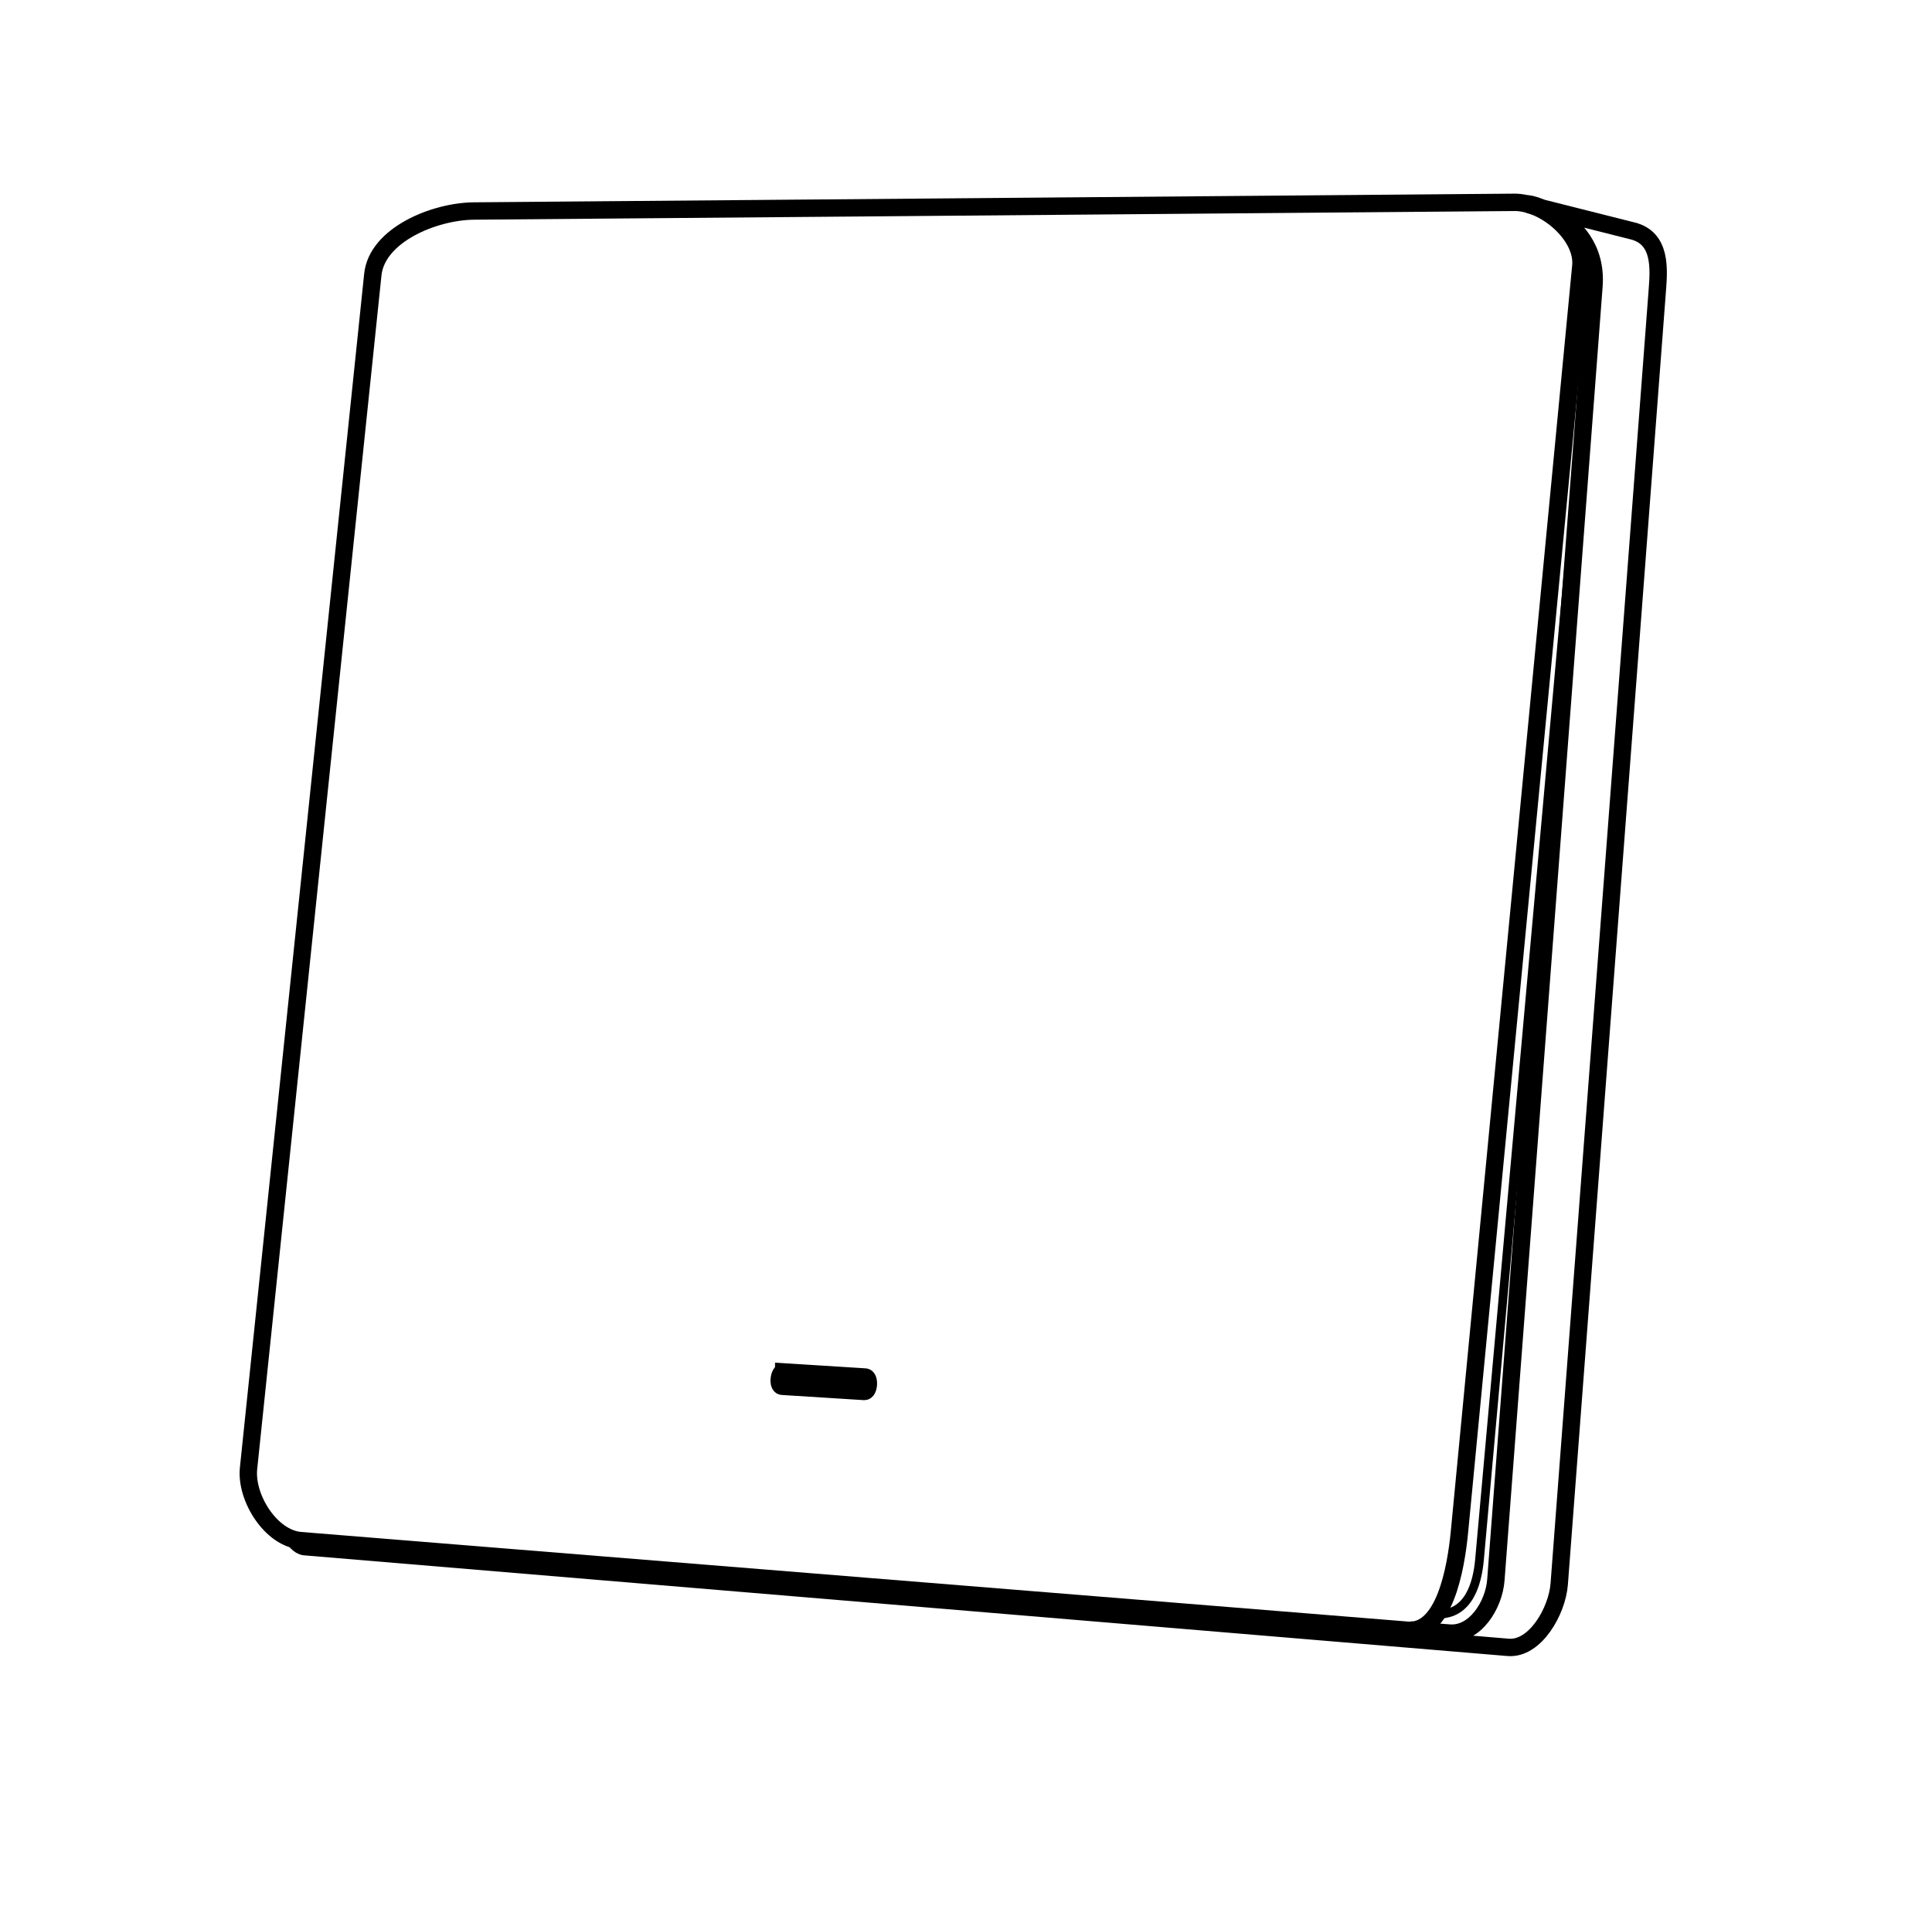
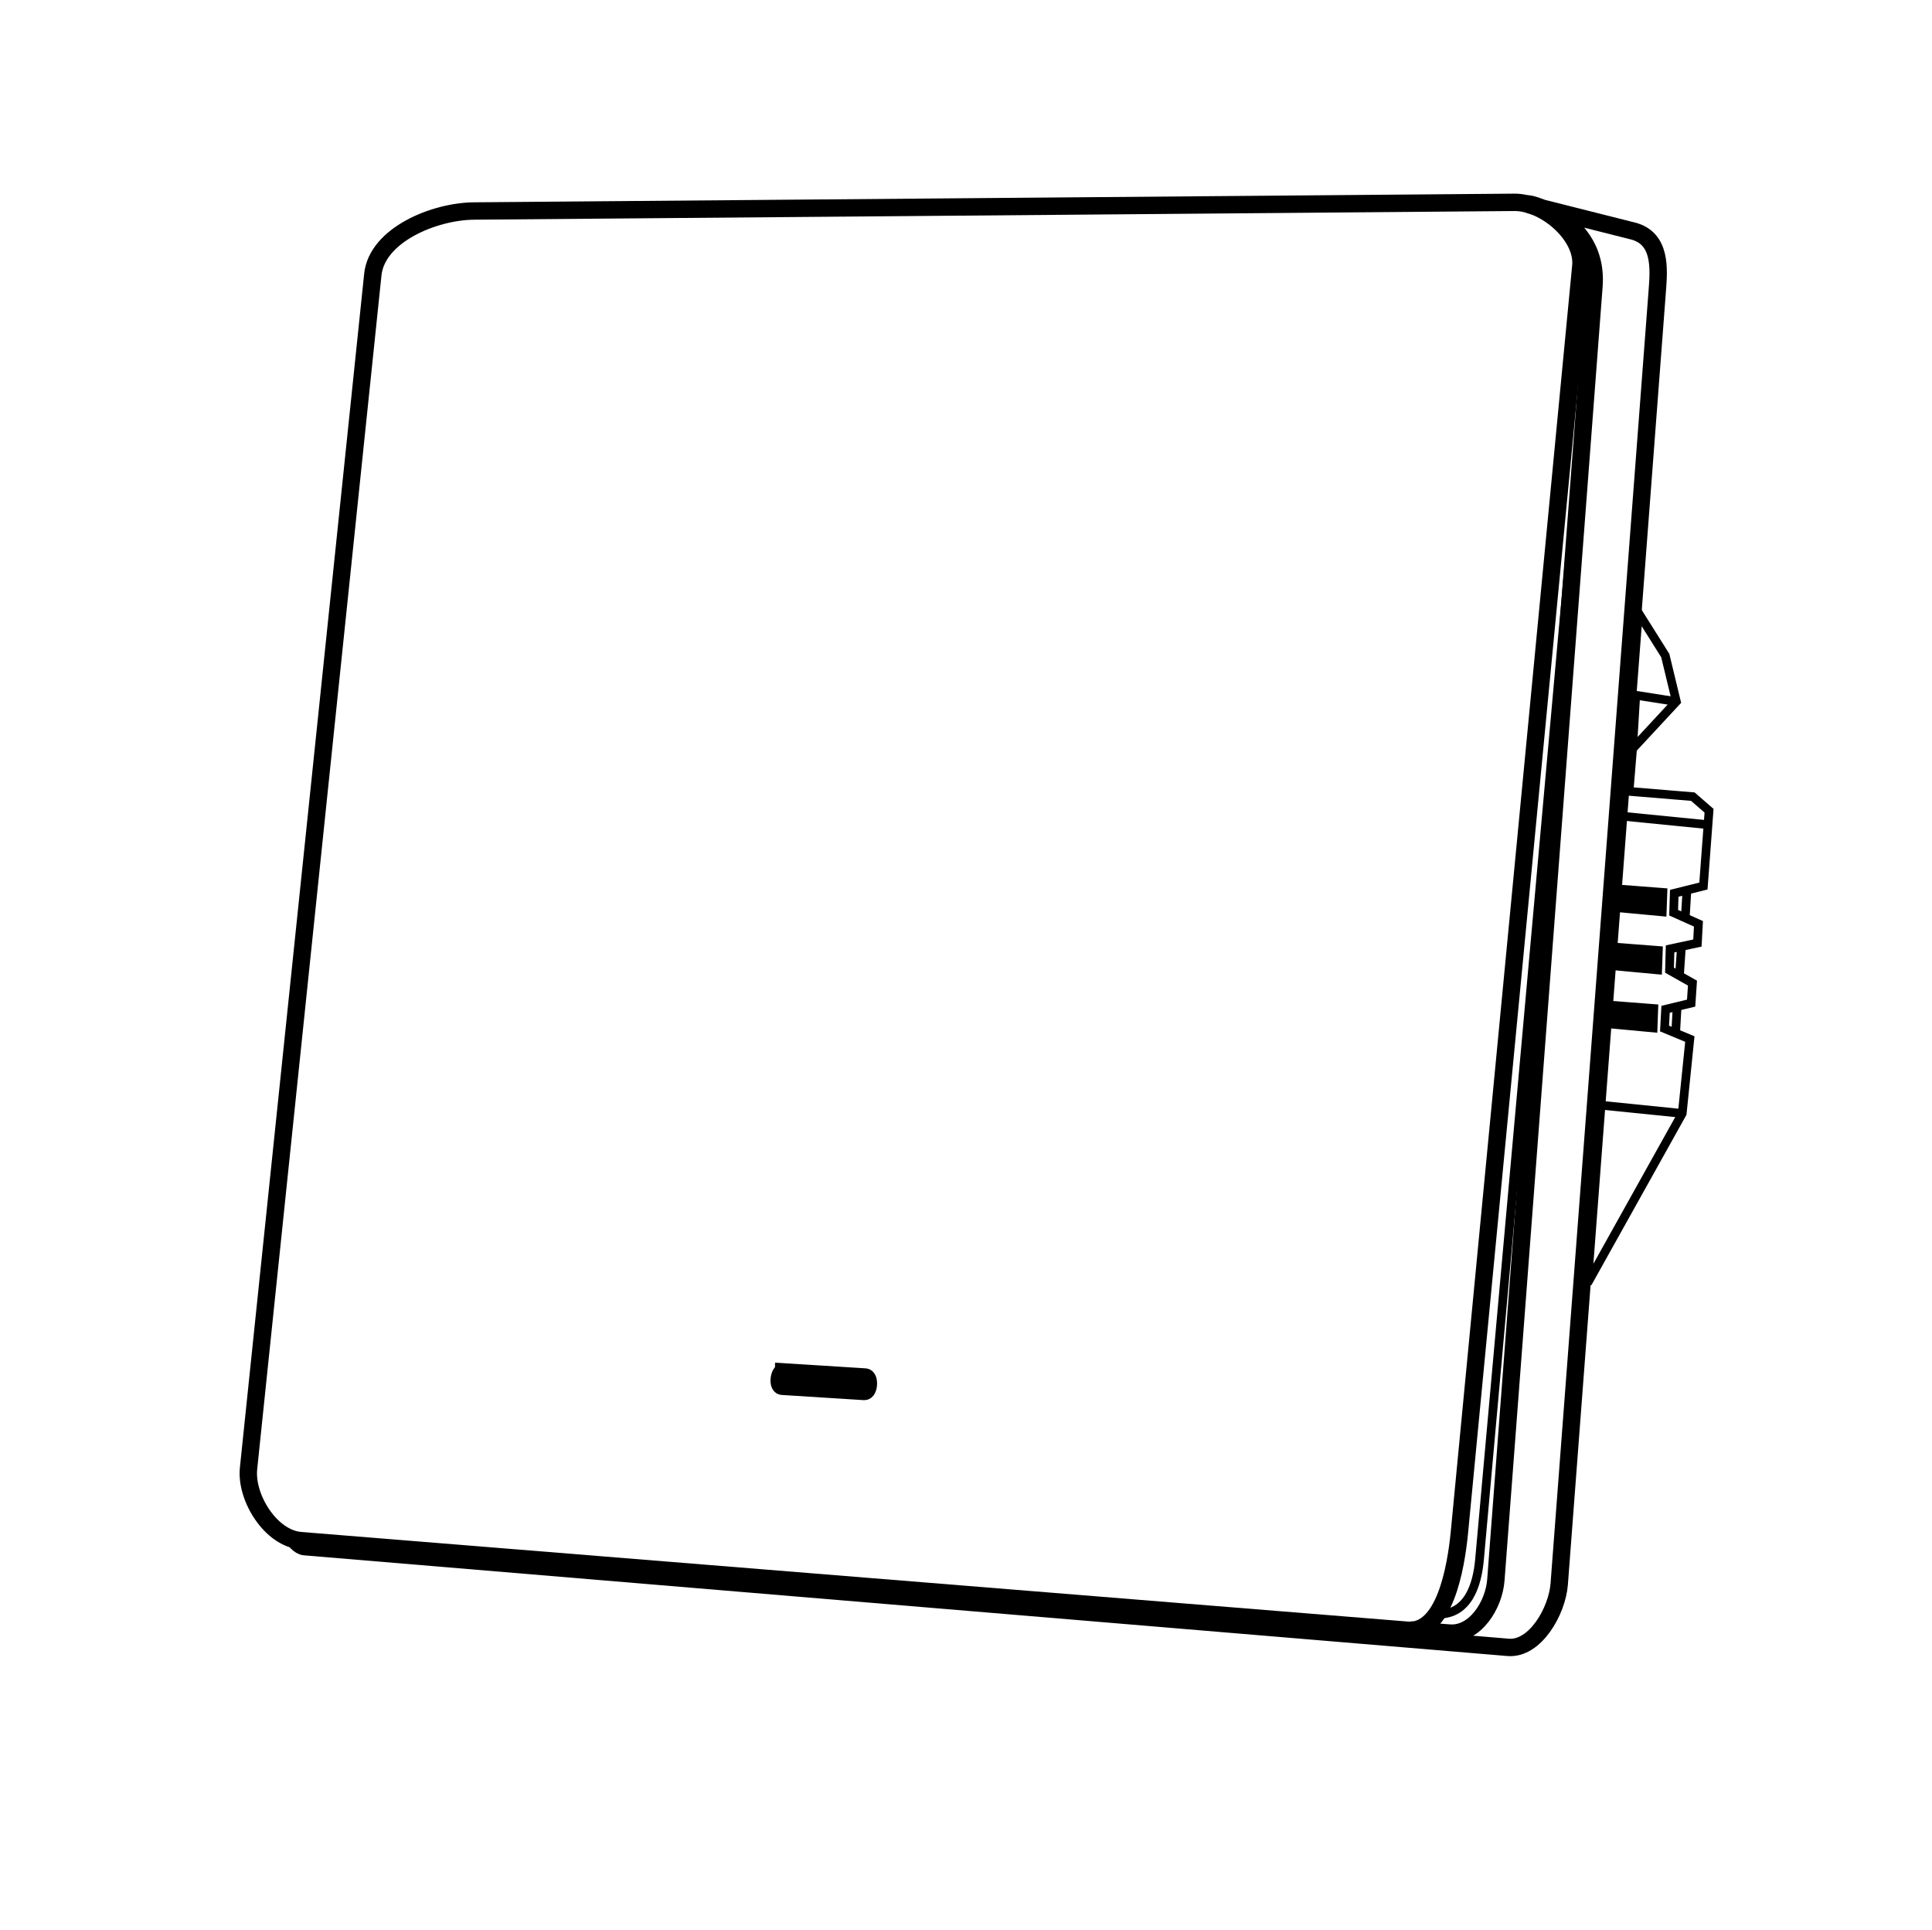
- <svg xmlns="http://www.w3.org/2000/svg" version="1.1" id="Layer_1" x="0px" y="0px" viewBox="0 0 667 666" style="enable-background:new 0 0 667 666;" xml:space="preserve">
+ <svg xmlns="http://www.w3.org/2000/svg" xml:space="preserve" style="enable-background:new 0 0 667 666;" viewBox="0 0 667 666" y="0px" x="0px" id="Layer_1" version="1.1">
  <defs id="defs317">
-     <marker orient="auto" refY="0" refX="0" id="Arrow1Send" style="overflow:visible">
-       <path id="path4714" d="M 0,0 5,-5 -12.5,0 5,5 Z" style="fill:#000000;fill-opacity:1;fill-rule:evenodd;stroke:#000000;stroke-width:1pt;stroke-opacity:1" transform="matrix(-0.2,0,0,-0.2,-1.2,0)" />
+     <marker style="overflow:visible" id="Arrow1Send" refX="0" refY="0" orient="auto">
+       <path transform="matrix(-0.2,0,0,-0.2,-1.2,0)" style="fill:#000000;fill-opacity:1;fill-rule:evenodd;stroke:#000000;stroke-width:1pt;stroke-opacity:1" d="M 0,0 5,-5 -12.5,0 5,5 Z" id="path4714" />
    </marker>
    <clipPath id="clipPath69-0">
-       <path id="path71-2" d="m 409.441,126.252 v -43.63 h 147.796 v 43.63" />
+       <path d="m 409.441,126.252 v -43.63 h 147.796 v 43.63" id="path71-2" />
    </clipPath>
    <clipPath id="clipPath101-1">
-       <path id="path103-6" d="m 409.441,126.252 v -43.63 h 147.796 v 43.63" />
+       <path d="m 409.441,126.252 v -43.63 h 147.796 v 43.63" id="path103-6" />
    </clipPath>
    <clipPath id="clipPath69">
-       <path id="path71" d="m 409.441,126.252 v -43.63 h 147.796 v 43.63" />
+       <path d="m 409.441,126.252 v -43.63 h 147.796 v 43.63" id="path71" />
    </clipPath>
    <clipPath id="clipPath101">
-       <path id="path103" d="m 409.441,126.252 v -43.63 h 147.796 v 43.63" />
+       <path d="m 409.441,126.252 v -43.63 h 147.796 v 43.63" id="path103" />
    </clipPath>
  </defs>
-   <style type="text/css" id="style2">
+   <style id="style2" type="text/css">
	.st0{fill:none;stroke:#000000;stroke-width:2;stroke-linecap:round;stroke-linejoin:round;stroke-miterlimit:10;}
</style>
-   <path id="path879" d="m 545.764,91.792 c -41.905,437.01 0,0 -41.905,437.01 -1.221,12.736 -5.206,34.955 -17.959,33.923 -382.134,-30.93 0,0 -382.134,-30.93 -10.212,-0.827 -19.02,-14.753 -17.959,-24.943 42.903,-412.066 0,0 42.903,-412.066 1.424,-13.675 21.172,-21.836 34.921,-21.95 359.186,-2.993 0,0 359.186,-2.993 10.585,-0.088 23.958,11.413 22.948,21.95 z" style="fill:none;stroke:#000000;stroke-width:6;stroke-linecap:butt;stroke-linejoin:miter;stroke-opacity:1;stroke-miterlimit:4;stroke-dasharray:none" />
-   <path id="path883" d="m 101.593,531.248 c 0,0 1.574,2.463 3.59,2.631 l 415.482,34.761 c 9.333,0.781 16.93,-12.532 17.638,-21.871 l 33.864,-446.587 c 0.558,-7.36 1.397,-17.972 -8.466,-20.46 l -33.736,-8.509 c -11.44,-2.885 22.355,0.87 20.331,27.558 l -33.864,446.587 c -0.667,8.802 -7.25,19.029 -16.05,18.343 l -13.581,-1.058" style="fill:none;stroke:#000000;stroke-width:6;stroke-linecap:butt;stroke-linejoin:miter;stroke-opacity:1;stroke-miterlimit:4;stroke-dasharray:none" />
-   <path id="path885" d="M 550.297,98.771 510.788,538.303 c -0.755,8.397 -3.743,19.075 -14.463,18.872" style="fill:none;stroke:#000000;stroke-width:3;stroke-linecap:butt;stroke-linejoin:miter;stroke-opacity:1;stroke-miterlimit:4;stroke-dasharray:none" />
-   <path id="path889" d="m 270.572,473.551 c 28.13,1.775 0,0 28.13,1.775 1.66,0.105 1.346,5.083 -0.314,4.979 -28.379,-1.79 0,0 -28.379,-1.79 -1.662,-0.105 -1.099,-5.068 0.563,-4.963 z" style="fill:#000000;stroke:#000000;stroke-width:6;stroke-linecap:butt;stroke-linejoin:miter;stroke-opacity:1;fill-opacity:1;stroke-miterlimit:4;stroke-dasharray:none" />
+   <path style="fill:none;stroke:#000000;stroke-width:6;stroke-linecap:butt;stroke-linejoin:miter;stroke-opacity:1;stroke-miterlimit:4;stroke-dasharray:none" d="m 545.764,91.792 c -41.905,437.01 0,0 -41.905,437.01 -1.221,12.736 -5.206,34.955 -17.959,33.923 -382.134,-30.93 0,0 -382.134,-30.93 -10.212,-0.827 -19.02,-14.753 -17.959,-24.943 42.903,-412.066 0,0 42.903,-412.066 1.424,-13.675 21.172,-21.836 34.921,-21.95 359.186,-2.993 0,0 359.186,-2.993 10.585,-0.088 23.958,11.413 22.948,21.95 z" id="path879" />
+   <path style="fill:none;stroke:#000000;stroke-width:6;stroke-linecap:butt;stroke-linejoin:miter;stroke-opacity:1;stroke-miterlimit:4;stroke-dasharray:none" d="m 101.593,531.248 c 0,0 1.574,2.463 3.59,2.631 l 415.482,34.761 c 9.333,0.781 16.93,-12.532 17.638,-21.871 l 33.864,-446.587 c 0.558,-7.36 1.397,-17.972 -8.466,-20.46 l -33.736,-8.509 c -11.44,-2.885 22.355,0.87 20.331,27.558 l -33.864,446.587 c -0.667,8.802 -7.25,19.029 -16.05,18.343 l -13.581,-1.058" id="path883" />
+   <path style="fill:none;stroke:#000000;stroke-width:3;stroke-linecap:butt;stroke-linejoin:miter;stroke-opacity:1;stroke-miterlimit:4;stroke-dasharray:none" d="M 550.297,98.771 510.788,538.303 c -0.755,8.397 -3.743,19.075 -14.463,18.872" id="path885" />
+   <path style="fill:#000000;stroke:#000000;stroke-width:6;stroke-linecap:butt;stroke-linejoin:miter;stroke-opacity:1;fill-opacity:1;stroke-miterlimit:4;stroke-dasharray:none" d="m 270.572,473.551 c 28.13,1.775 0,0 28.13,1.775 1.66,0.105 1.346,5.083 -0.314,4.979 -28.379,-1.79 0,0 -28.379,-1.79 -1.662,-0.105 -1.099,-5.068 0.563,-4.963 z" id="path889" />
+   <g transform="rotate(-1.218819,-508.1059,5129.288)" id="g894">
+     <path style="fill:none;stroke:#000000;stroke-width:3;stroke-linecap:butt;stroke-linejoin:miter;stroke-miterlimit:4;stroke-dasharray:none;stroke-opacity:1" d="m 663.497,296.828 23.946,2.494 5.488,4.989 -2.494,25.941 -10.124,2.288 -0.353,6.692 8.481,4.021 -0.499,6.631 -9.479,1.819 -0.353,7.337 7.836,4.636 -0.615,6.893 -8.864,1.94 -0.499,6.631 8.657,3.815 -3.17,25.619 -33.923,57.869 22.449,-230.977 8.98,14.966 3.492,15.964 -15.465,15.964 -1.497,14.497" id="path864" />
+     <path style="fill:none;stroke:#000000;stroke-width:3;stroke-linecap:butt;stroke-linejoin:miter;stroke-miterlimit:4;stroke-dasharray:none;stroke-opacity:1" d="m 682.454,266.396 -13.968,-2.494 -1.497,18.458" id="path866" />
+     <path style="fill:none;stroke:#000000;stroke-width:3;stroke-linecap:butt;stroke-linejoin:miter;stroke-miterlimit:4;stroke-dasharray:none;stroke-opacity:1" d="m 681.456,408.574 -28.436,-3.492" id="path868" />
+     <path style="fill:none;stroke:#000000;stroke-width:3;stroke-linecap:butt;stroke-linejoin:miter;stroke-miterlimit:4;stroke-dasharray:none;stroke-opacity:1" d="m 691.932,309.05 -28.934,-3.492" id="path870" />
+     <path style="fill:#000000;fill-opacity:1;stroke:#000000;stroke-width:1;stroke-linecap:butt;stroke-linejoin:miter;stroke-miterlimit:4;stroke-dasharray:none;stroke-opacity:1" d="m 677.465,331.25 -0.499,8.73 -15.216,-1.746 0.499,-8.481 z" id="path872" />
+     <path id="path874" d="m 675.465,351.25 -0.499,8.73 -15.216,-1.746 0.499,-8.481 z" style="fill:#000000;fill-opacity:1;stroke:#000000;stroke-width:1;stroke-linecap:butt;stroke-linejoin:miter;stroke-miterlimit:4;stroke-dasharray:none;stroke-opacity:1" />
+     <path style="fill:#000000;fill-opacity:1;stroke:#000000;stroke-width:1;stroke-linecap:butt;stroke-linejoin:miter;stroke-miterlimit:4;stroke-dasharray:none;stroke-opacity:1" d="m 673.465,371.25 -0.499,8.73 -15.216,-1.746 0.499,-8.481 z" id="path876" />
+     <path style="fill:none;stroke:#000000;stroke-width:3;stroke-linecap:butt;stroke-linejoin:miter;stroke-miterlimit:4;stroke-dasharray:none;stroke-opacity:1" d="m 684.696,331.765 -0.706,8.642" id="path878" />
+     <path style="fill:none;stroke:#000000;stroke-width:3;stroke-linecap:butt;stroke-linejoin:miter;stroke-miterlimit:4;stroke-dasharray:none;stroke-opacity:1" d="m 682.403,350.99 -0.882,9.877" id="path880" />
+     <path style="fill:none;stroke:#000000;stroke-width:3;stroke-linecap:butt;stroke-linejoin:miter;stroke-miterlimit:4;stroke-dasharray:none;stroke-opacity:1" d="m 680.463,371.803 -0.706,9.172" id="path882" />
+   </g>
</svg>
